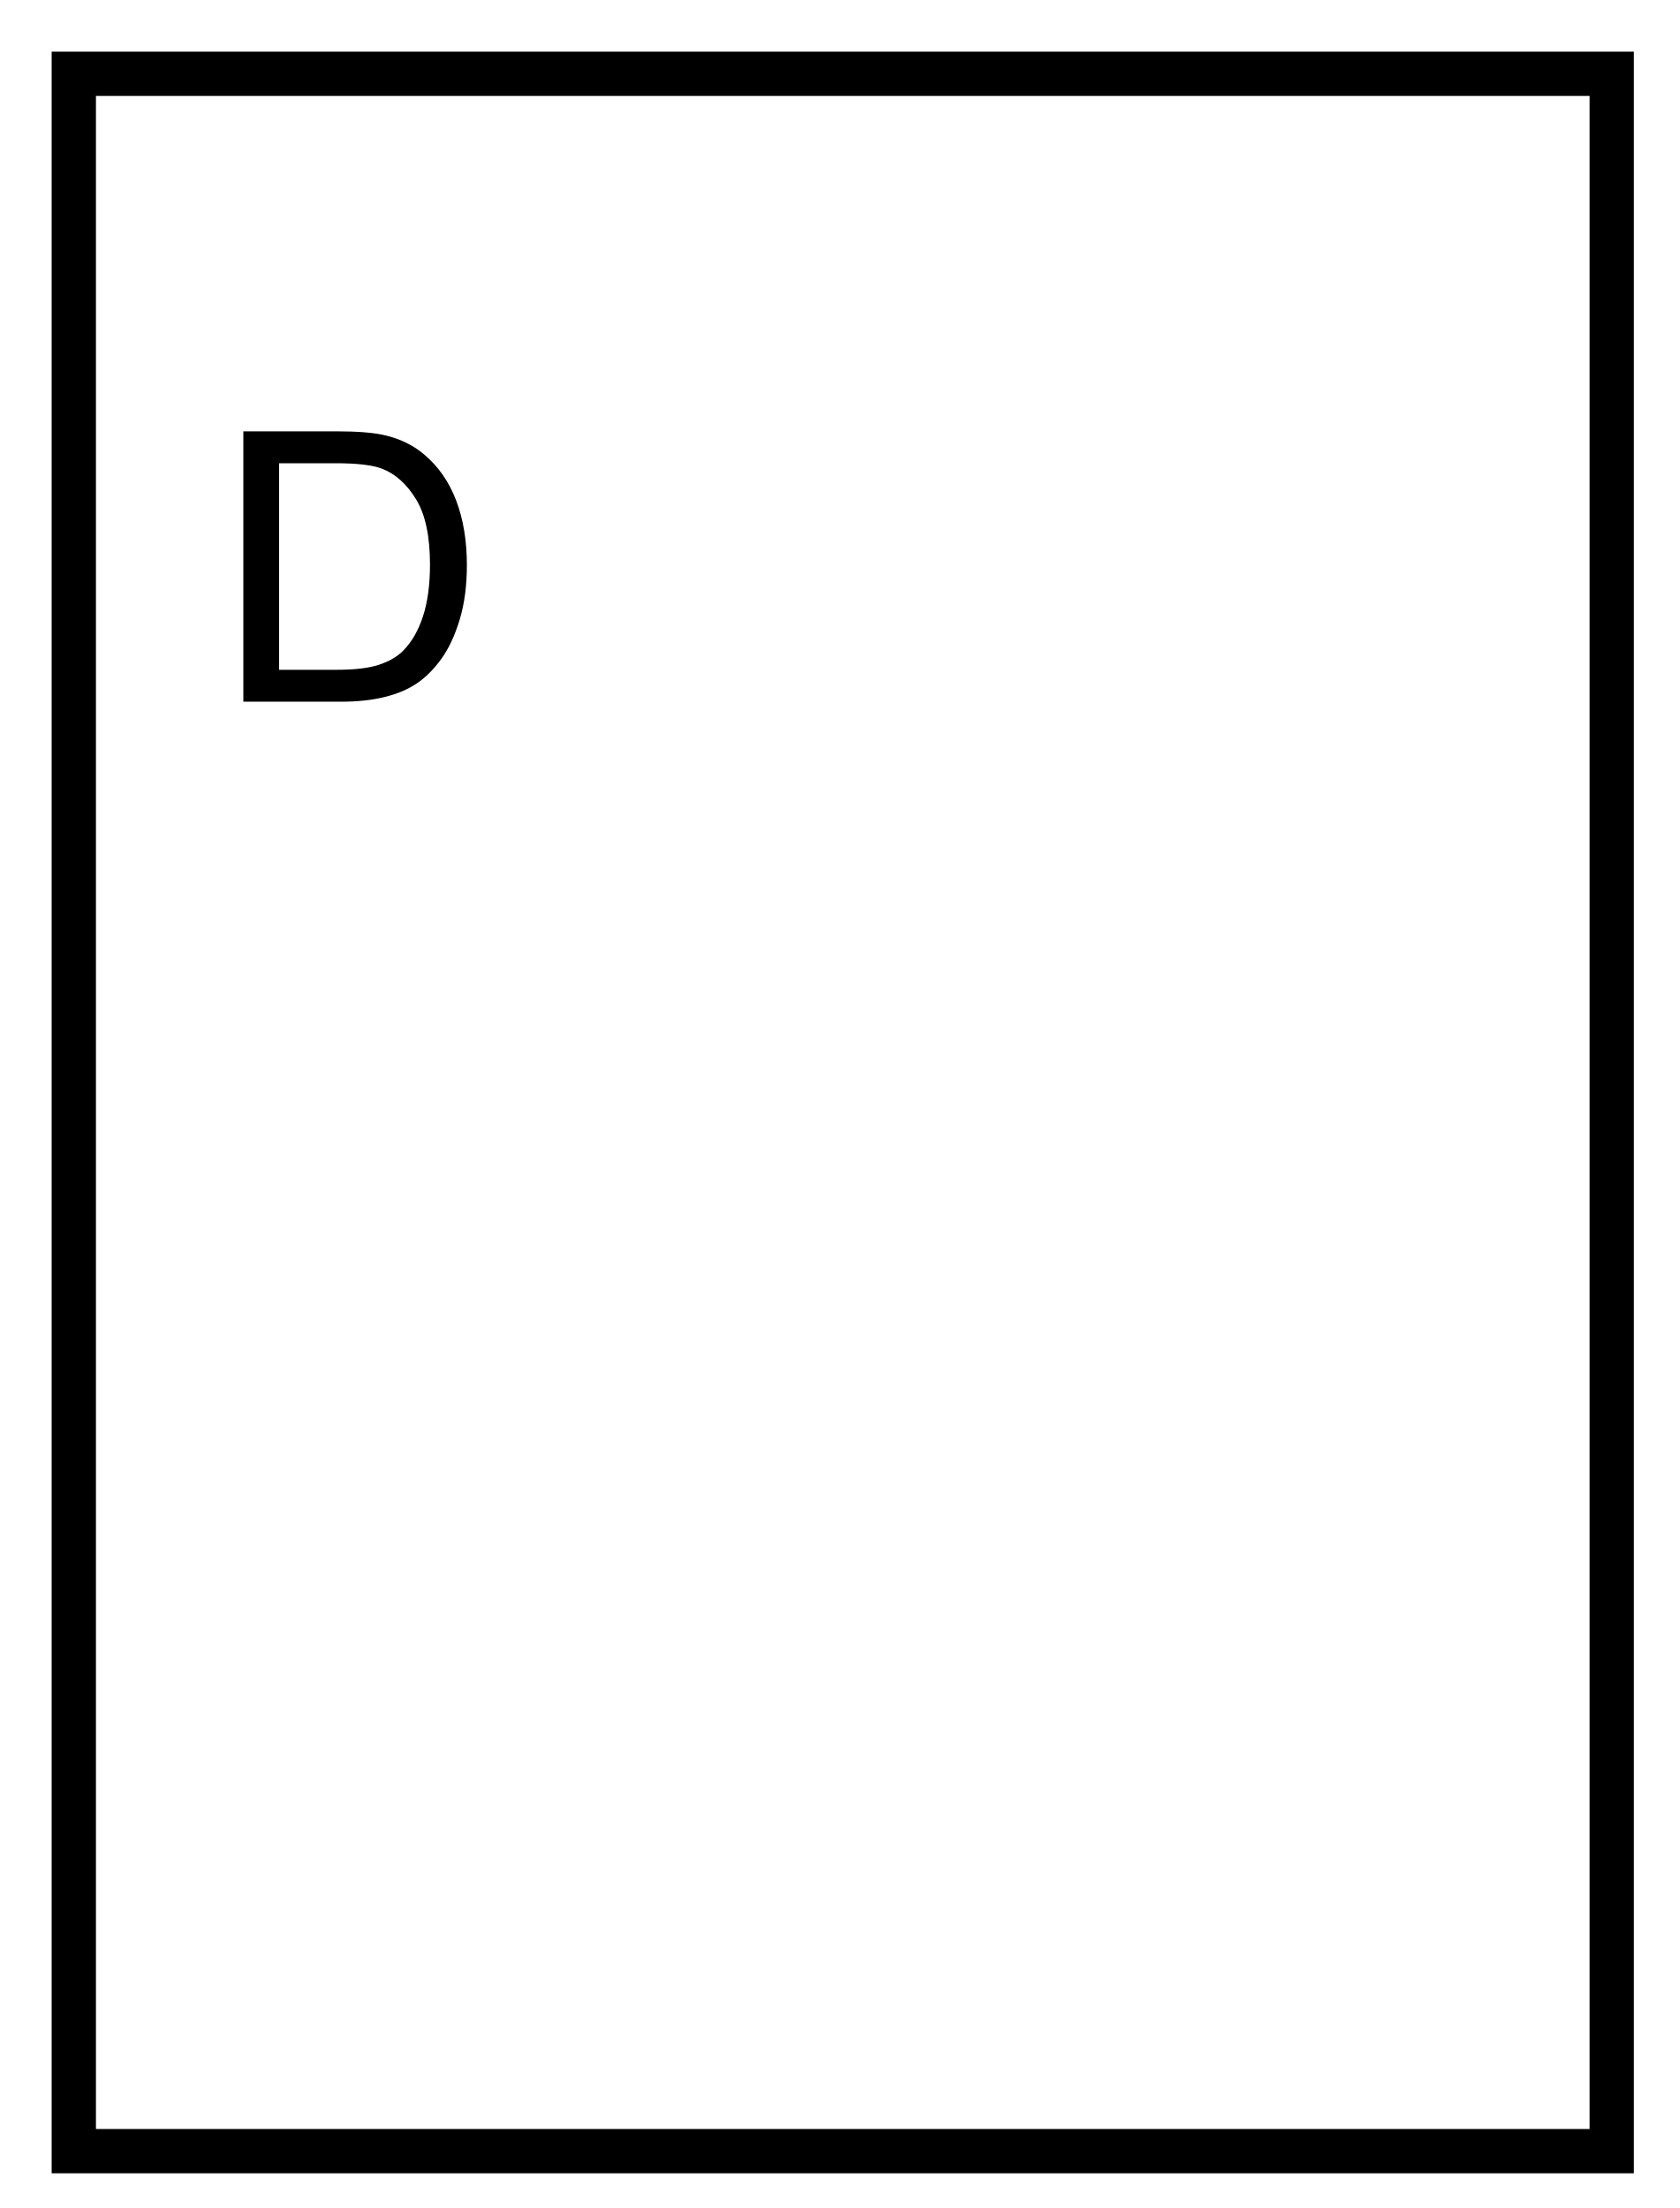
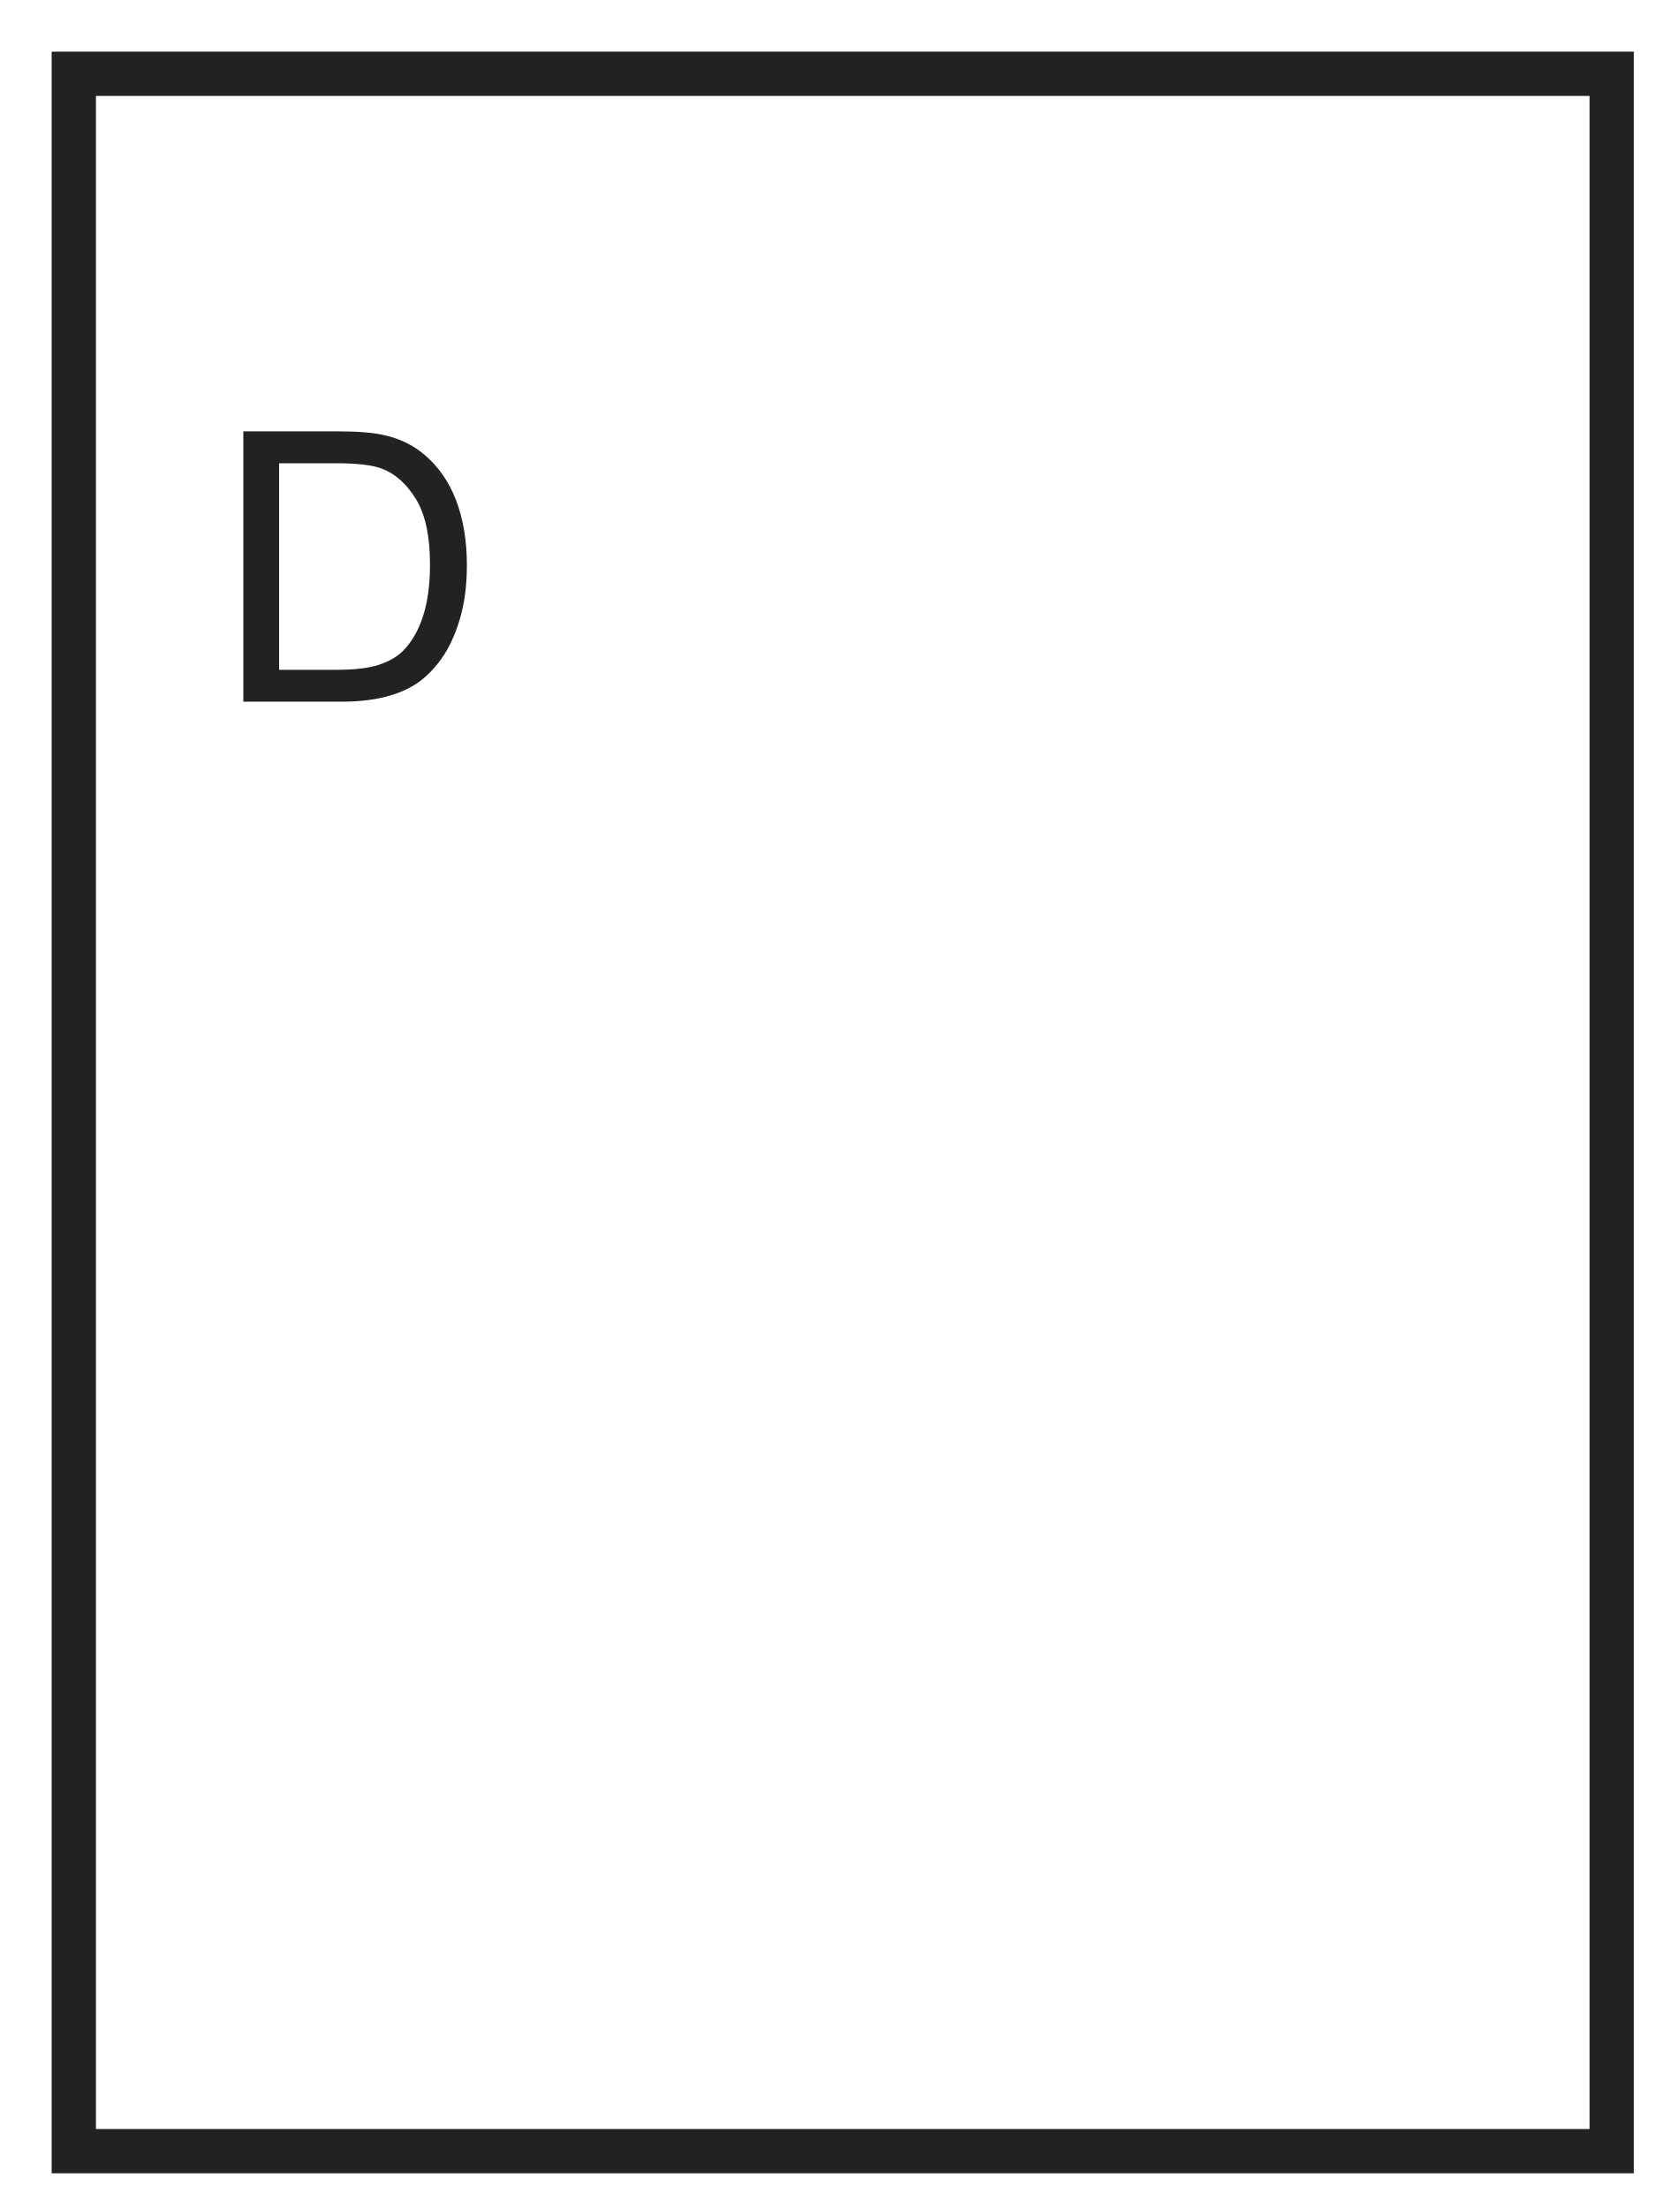
<svg xmlns="http://www.w3.org/2000/svg" version="1.1" id="Layer_1" x="0px" y="0px" width="569px" height="748px" viewBox="0 0 569 748" enable-background="new 0 0 569 748" xml:space="preserve">
  <g id="dff">
-     <rect x="25" y="25" fill="none" stroke="#000" stroke-width="15" stroke-linecap="square" width="520.952" height="703.742" />
-     <path fill="#000" d="M115.477,237.713c5.539,0,10.443-0.521,14.713-1.562c4.269-1.041,7.913-2.571,10.933-4.592   c3.02-2.02,5.8-4.79,8.341-8.31c2.54-3.519,4.624-7.966,6.248-13.339c1.625-5.373,2.437-11.537,2.437-18.493   c0-8.163-1.198-15.421-3.593-21.773c-2.396-6.351-6.008-11.568-10.84-15.65c-3.708-3.165-8.184-5.352-13.432-6.56   c-3.749-0.875-9.184-1.312-16.307-1.312H82.426v91.591H115.477L115.477,237.713z M94.546,156.93h19.243   c7.206,0,12.433,0.625,15.682,1.875c4.499,1.749,8.319,5.196,11.465,10.34c3.144,5.145,4.717,12.506,4.717,22.085   c0,6.915-0.802,12.798-2.405,17.65c-1.604,4.853-3.842,8.715-6.716,11.589c-2.042,2.042-4.779,3.624-8.216,4.749   c-3.436,1.125-8.175,1.687-14.213,1.687H94.546V156.93L94.546,156.93z" />
+     <rect x="25" y="25" fill="none" stroke="#222" stroke-width="15" stroke-linecap="square" width="520.952" height="703.742" />
+     <path fill="#222" d="M115.477,237.713c5.539,0,10.443-0.521,14.713-1.562c4.269-1.041,7.913-2.571,10.933-4.592   c3.02-2.02,5.8-4.79,8.341-8.31c2.54-3.519,4.624-7.966,6.248-13.339c1.625-5.373,2.437-11.537,2.437-18.493   c0-8.163-1.198-15.421-3.593-21.773c-2.396-6.351-6.008-11.568-10.84-15.65c-3.708-3.165-8.184-5.352-13.432-6.56   c-3.749-0.875-9.184-1.312-16.307-1.312H82.426v91.591H115.477L115.477,237.713z M94.546,156.93h19.243   c7.206,0,12.433,0.625,15.682,1.875c4.499,1.749,8.319,5.196,11.465,10.34c3.144,5.145,4.717,12.506,4.717,22.085   c0,6.915-0.802,12.798-2.405,17.65c-1.604,4.853-3.842,8.715-6.716,11.589c-2.042,2.042-4.779,3.624-8.216,4.749   c-3.436,1.125-8.175,1.687-14.213,1.687H94.546V156.93L94.546,156.93z" />
  </g>
</svg>
